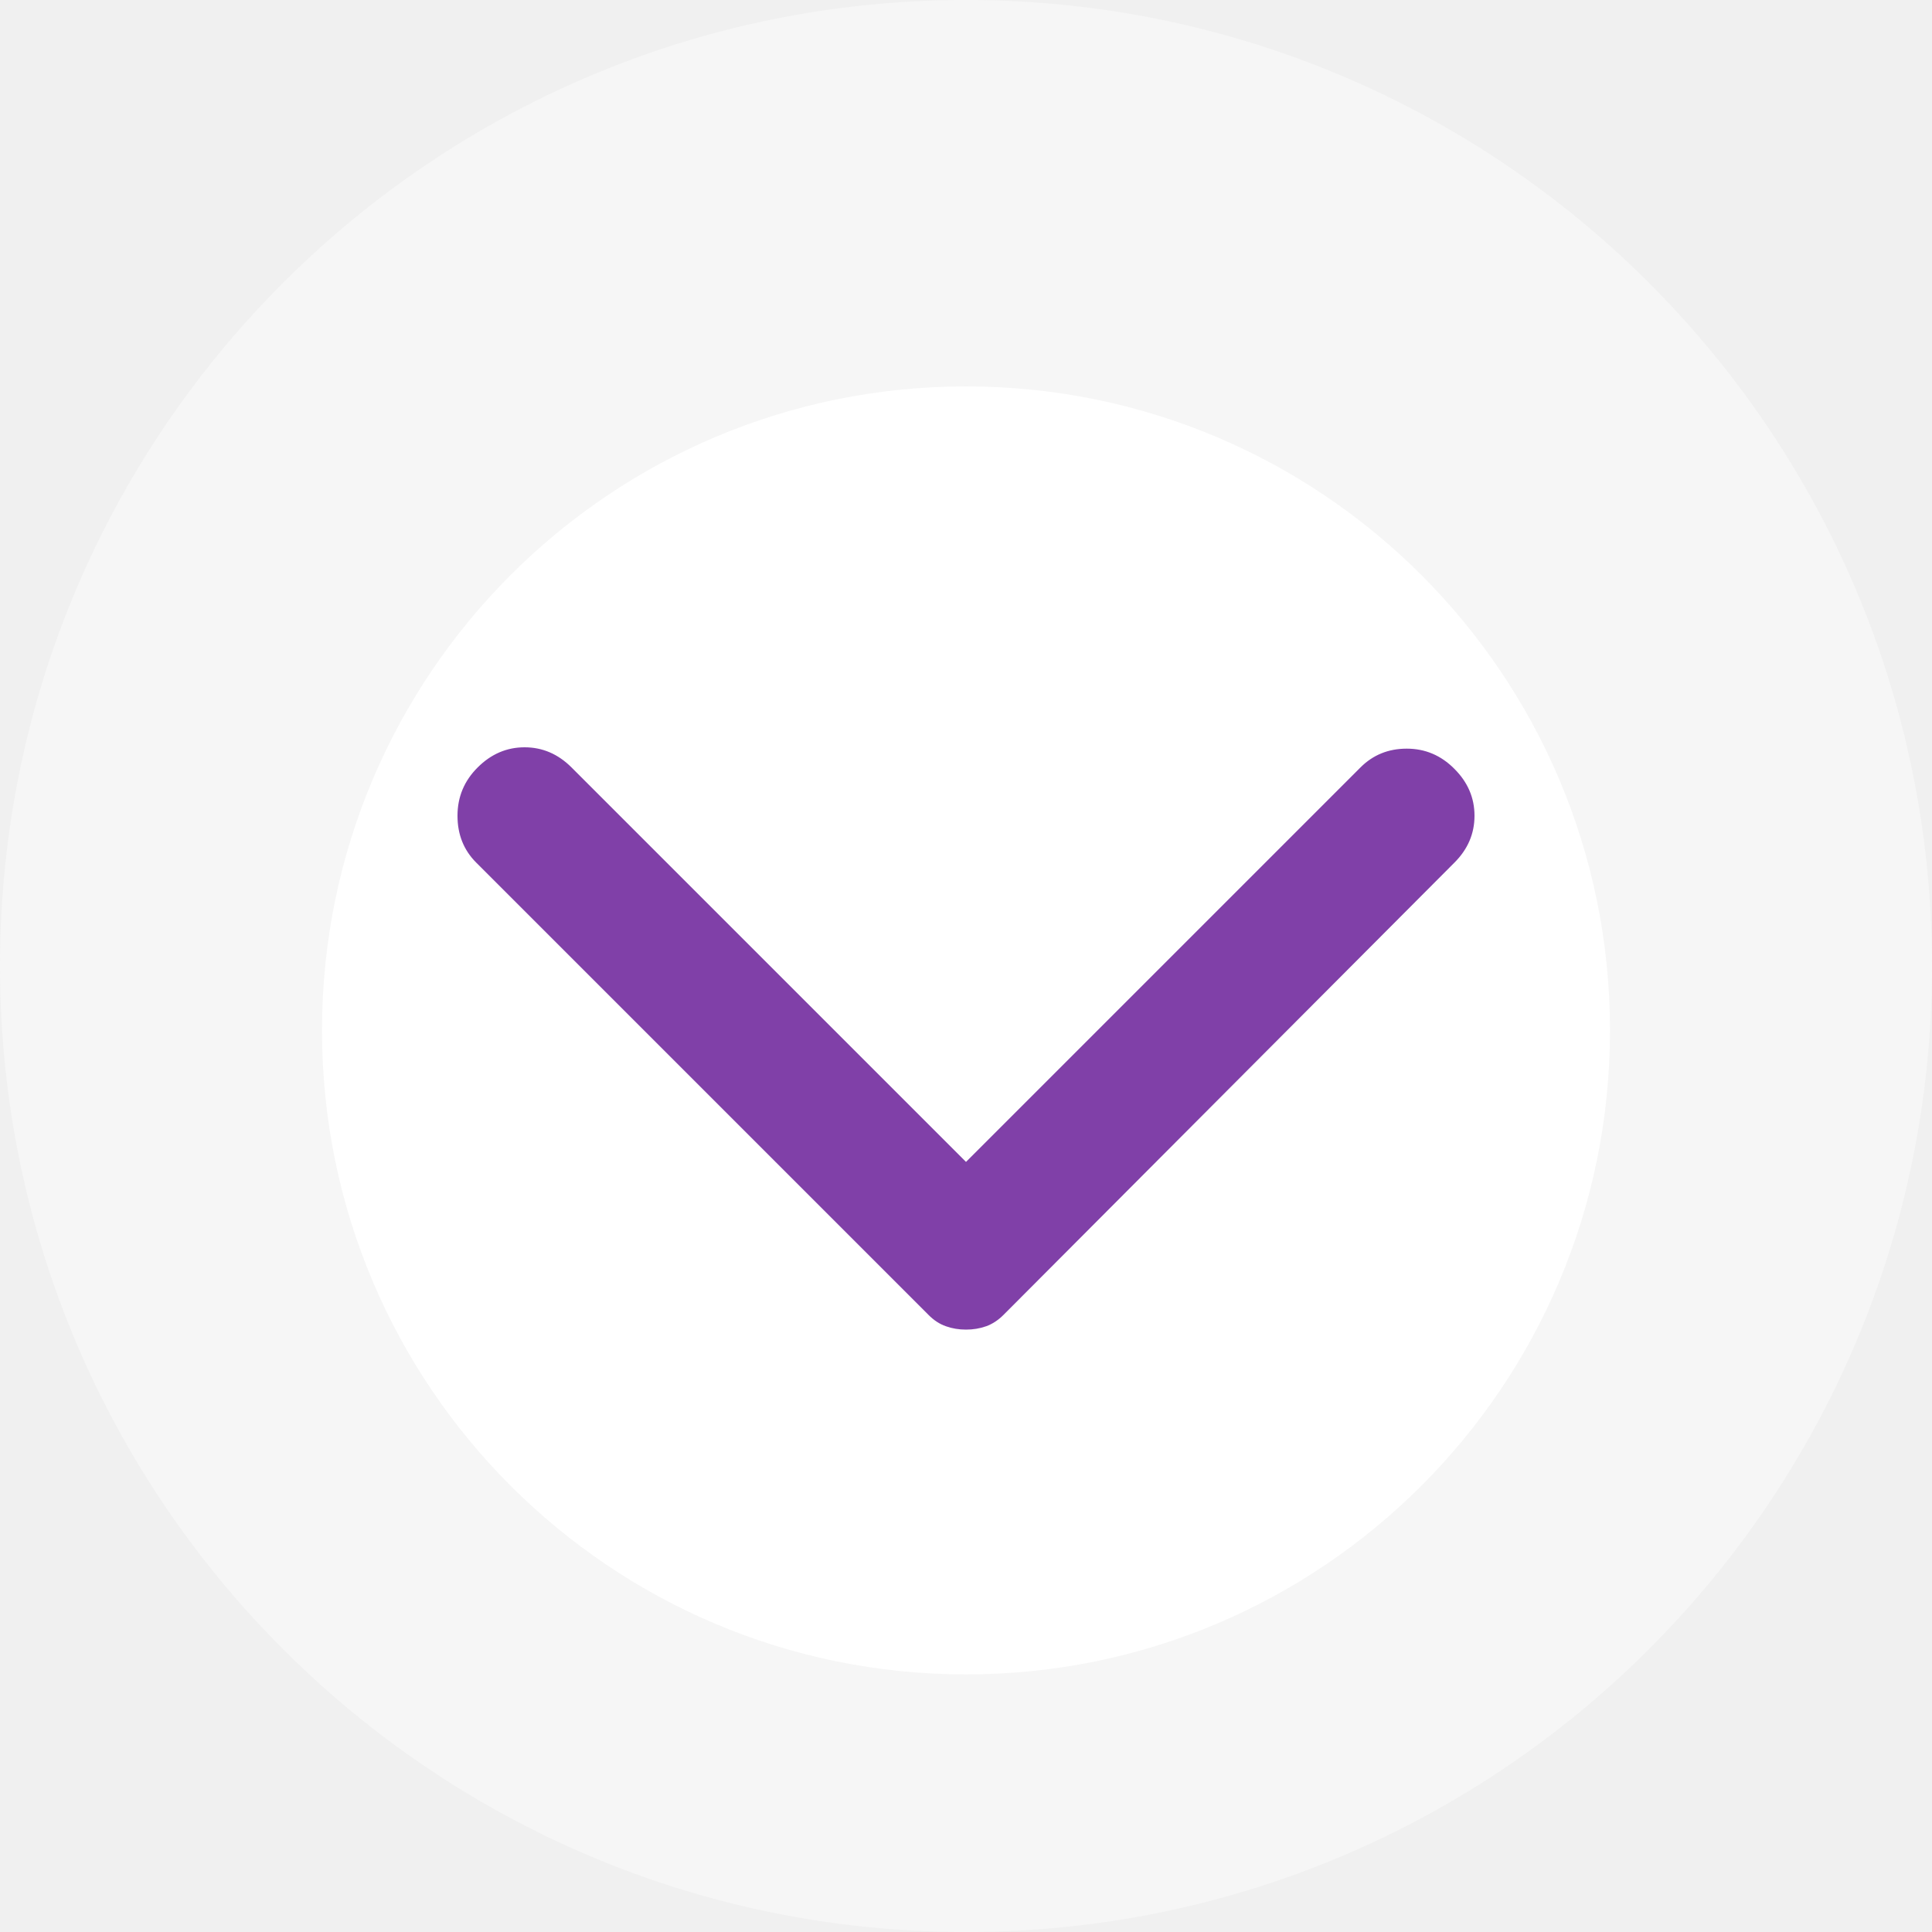
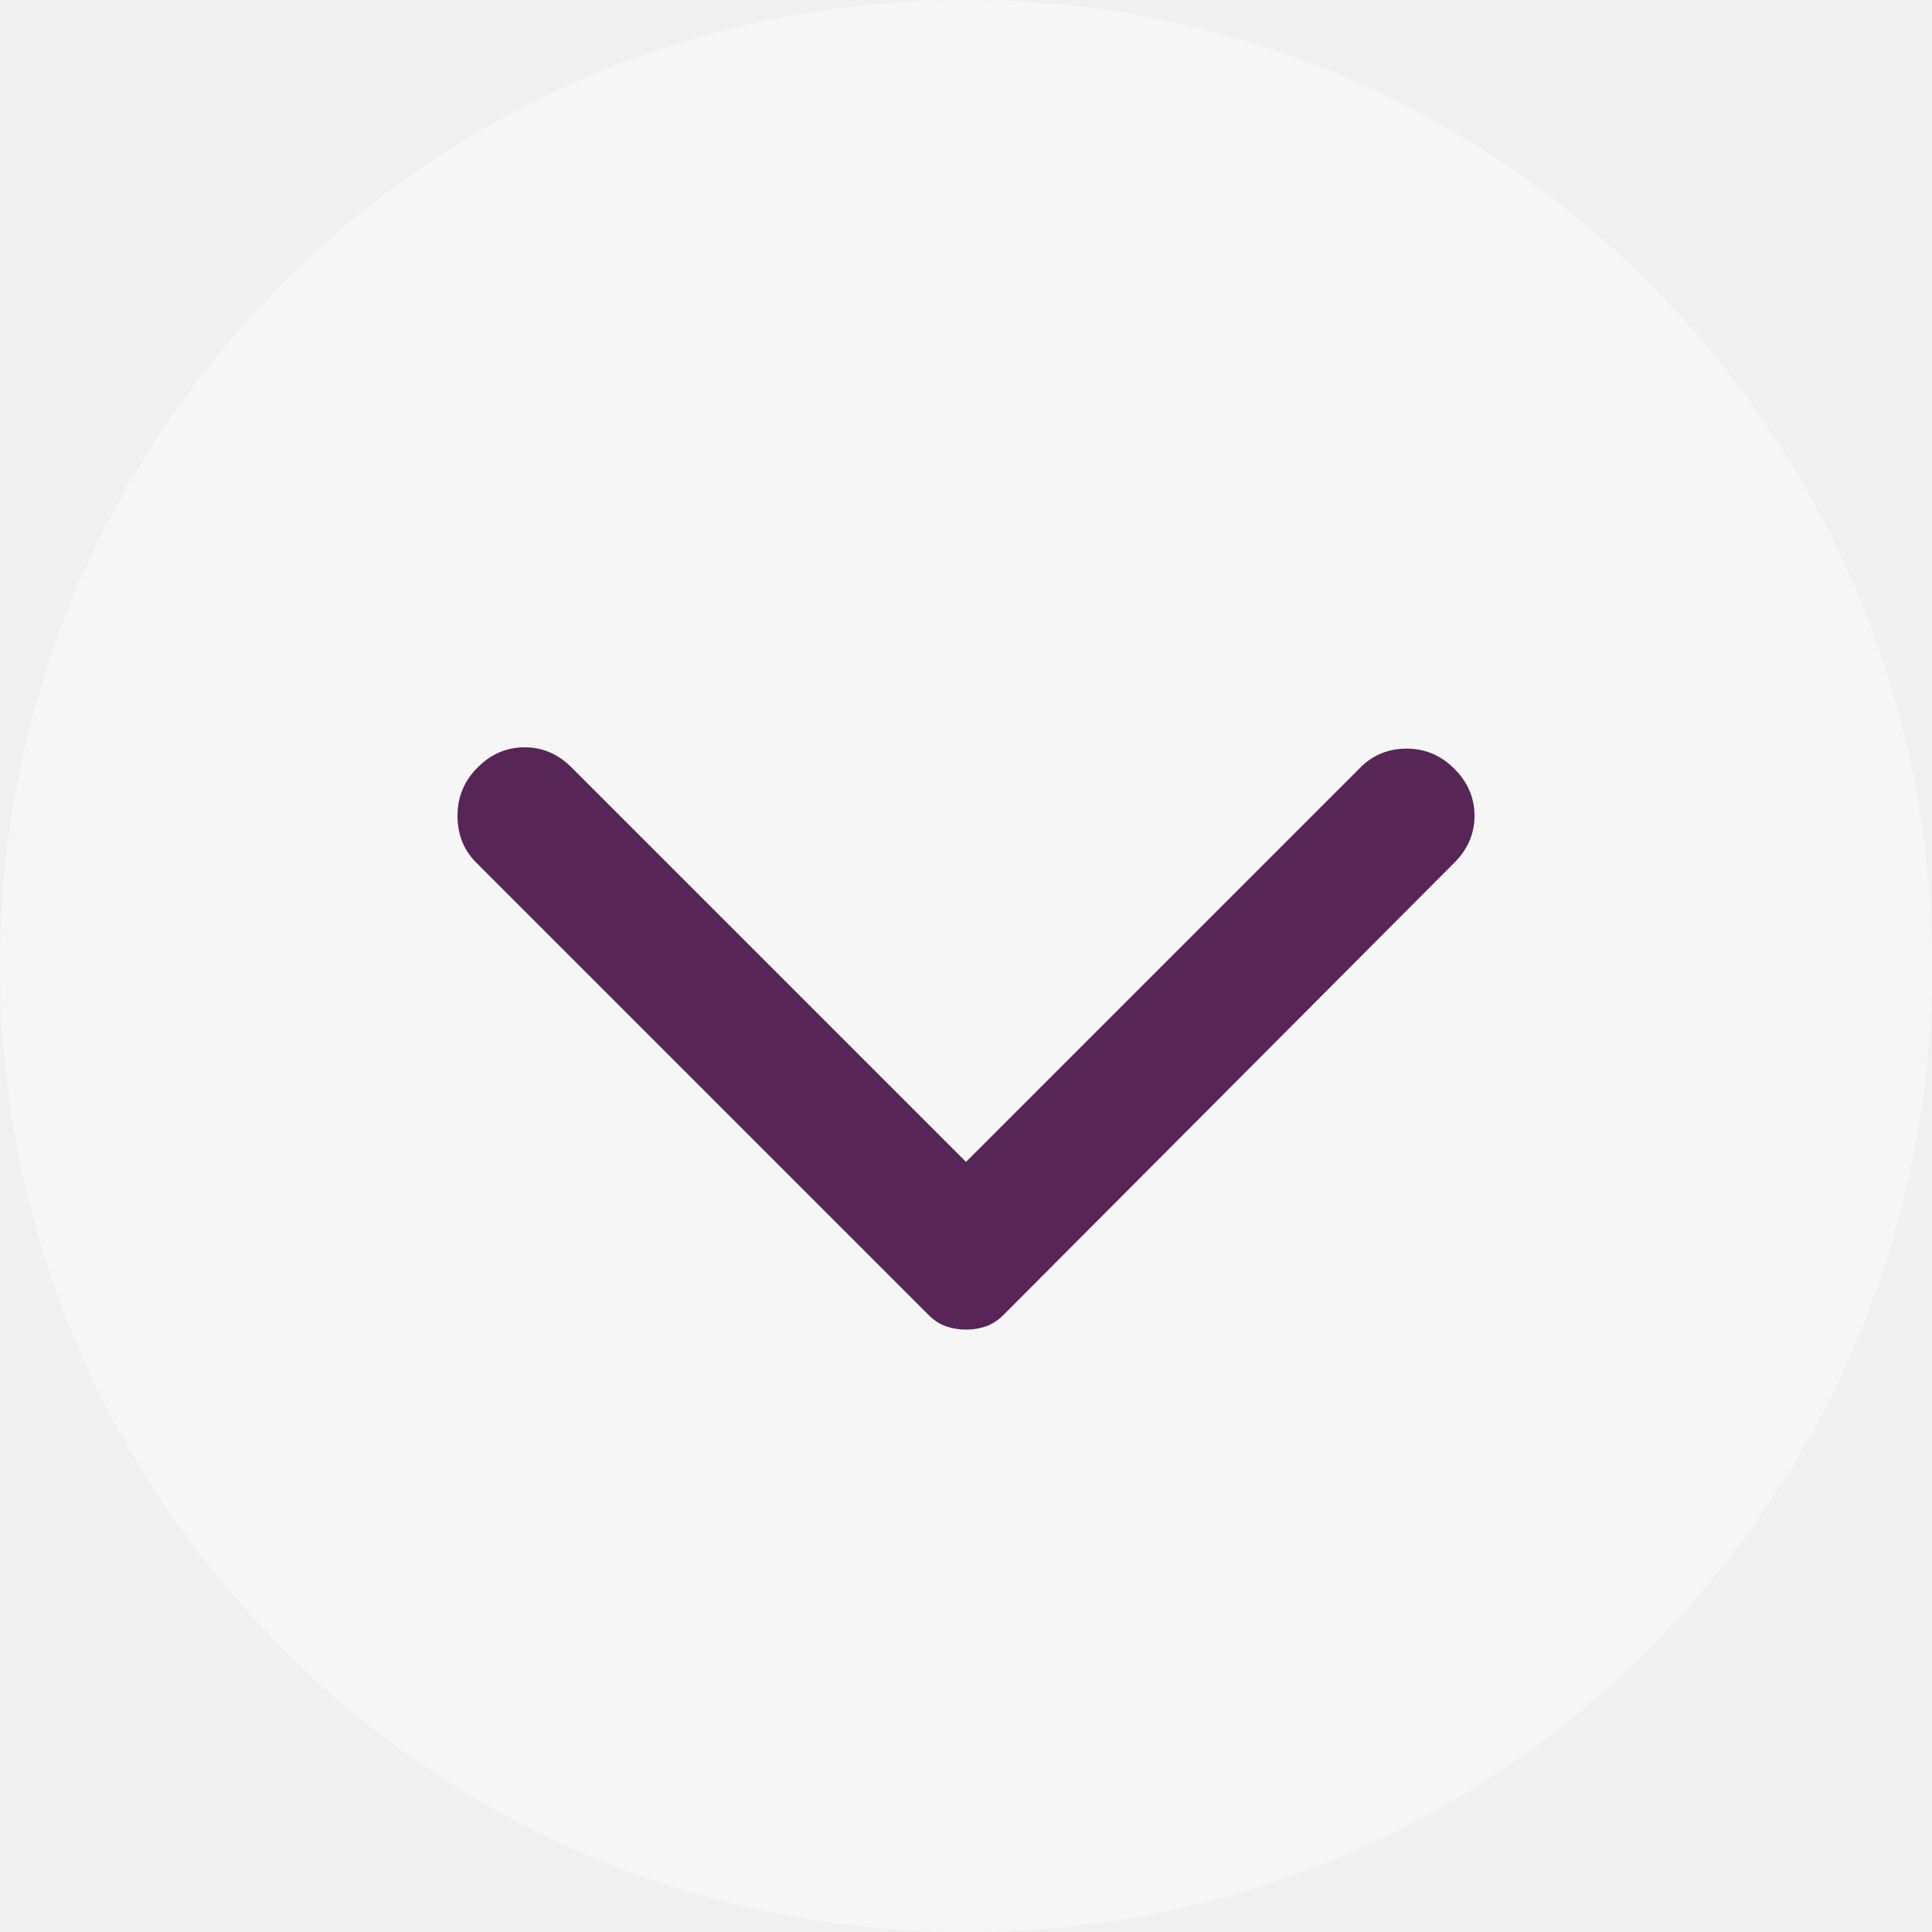
<svg xmlns="http://www.w3.org/2000/svg" width="30" height="30" viewBox="0 0 30 30" fill="none">
  <rect x="30" y="30" width="30" height="30" rx="15" transform="rotate(-180 30 30)" fill="#F6F6F6" />
-   <rect x="5" y="26" width="20" height="20" rx="10" transform="rotate(-90 5 26)" fill="white" />
-   <path d="M22.583 13.396L15.583 20.417C15.5 20.5 15.41 20.559 15.313 20.594C15.215 20.629 15.111 20.646 15 20.646C14.889 20.646 14.785 20.629 14.688 20.594C14.59 20.56 14.5 20.501 14.417 20.417L7.396 13.396C7.201 13.201 7.104 12.959 7.104 12.667C7.104 12.375 7.208 12.125 7.417 11.917C7.625 11.709 7.868 11.604 8.146 11.604C8.424 11.604 8.667 11.709 8.875 11.917L15 18.042L21.125 11.917C21.32 11.722 21.559 11.625 21.844 11.625C22.129 11.625 22.376 11.729 22.583 11.938C22.792 12.146 22.896 12.389 22.896 12.667C22.896 12.945 22.792 13.188 22.583 13.396Z" fill="#8040A8" />
+   <path d="M22.583 13.396L15.583 20.417C15.5 20.5 15.41 20.559 15.313 20.594C15.215 20.629 15.111 20.646 15 20.646C14.889 20.646 14.785 20.629 14.688 20.594C14.59 20.56 14.5 20.501 14.417 20.417L7.396 13.396C7.201 13.201 7.104 12.958 7.104 12.667C7.104 12.375 7.208 12.125 7.417 11.917C7.625 11.708 7.868 11.604 8.146 11.604C8.424 11.604 8.667 11.708 8.875 11.917L15 18.042L21.125 11.917C21.32 11.722 21.559 11.625 21.844 11.625C22.129 11.625 22.376 11.729 22.583 11.938C22.792 12.146 22.896 12.389 22.896 12.667C22.896 12.944 22.792 13.188 22.583 13.396Z" fill="#572556" />
</svg>
